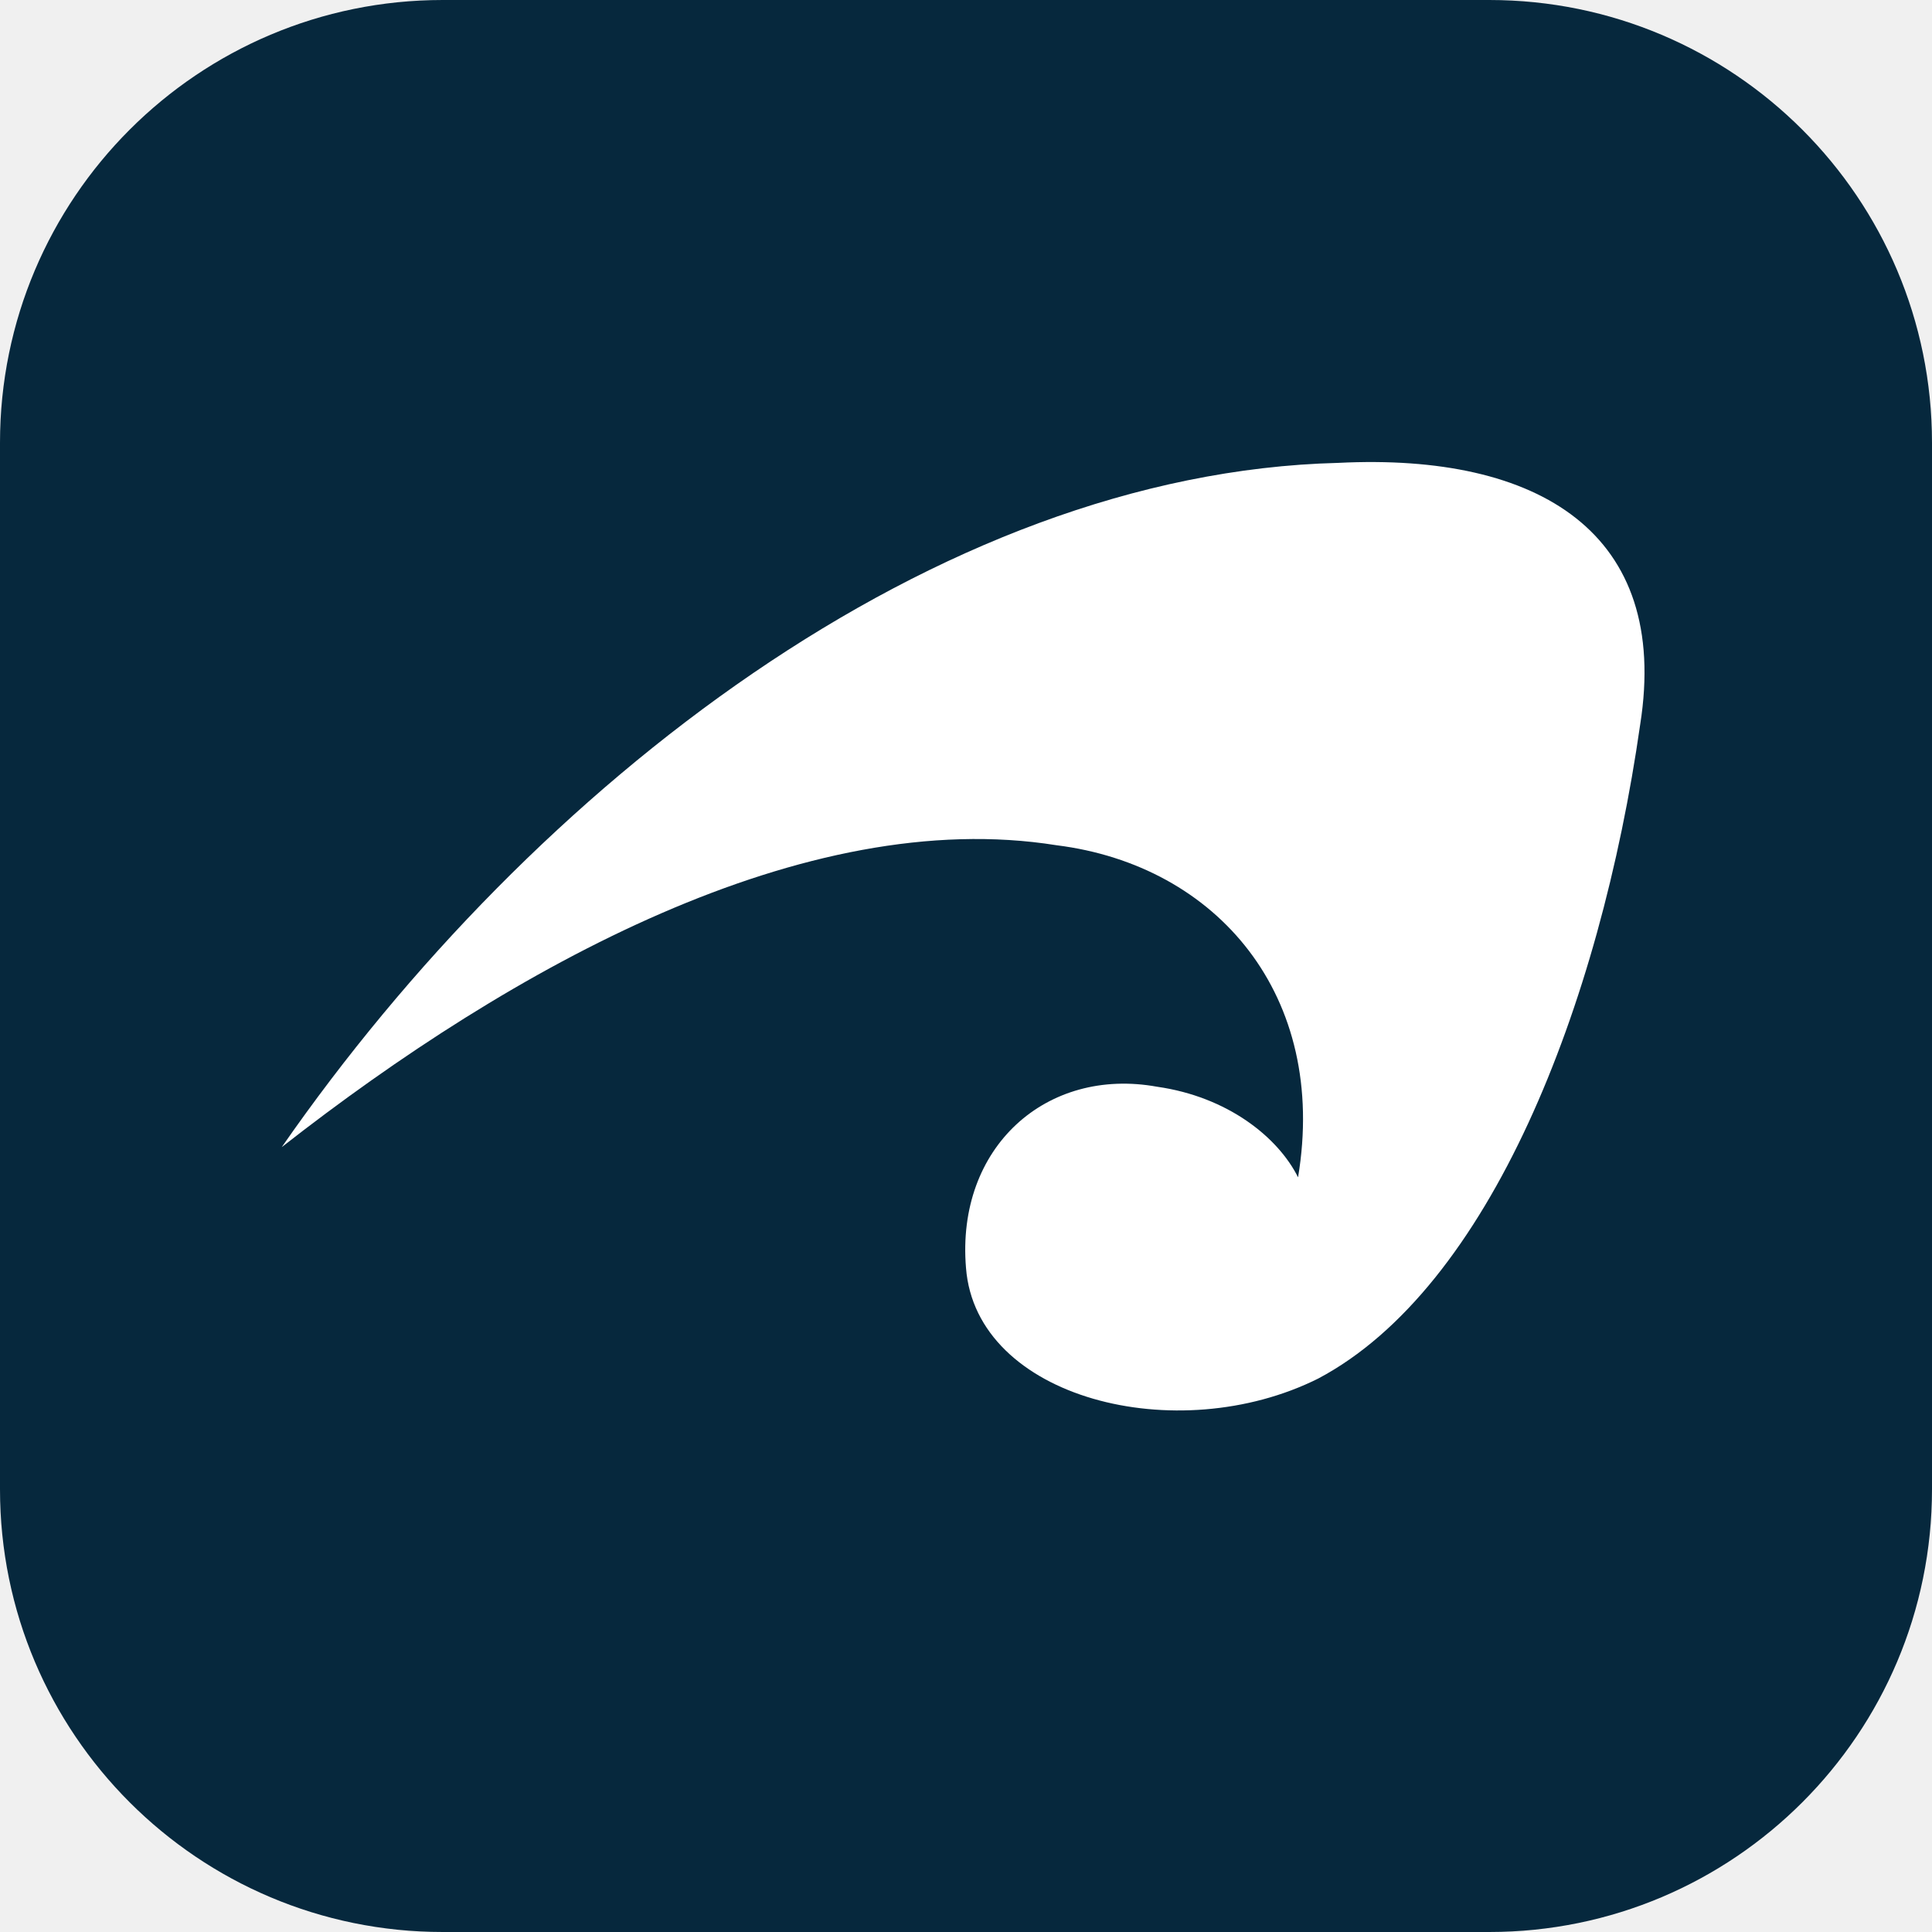
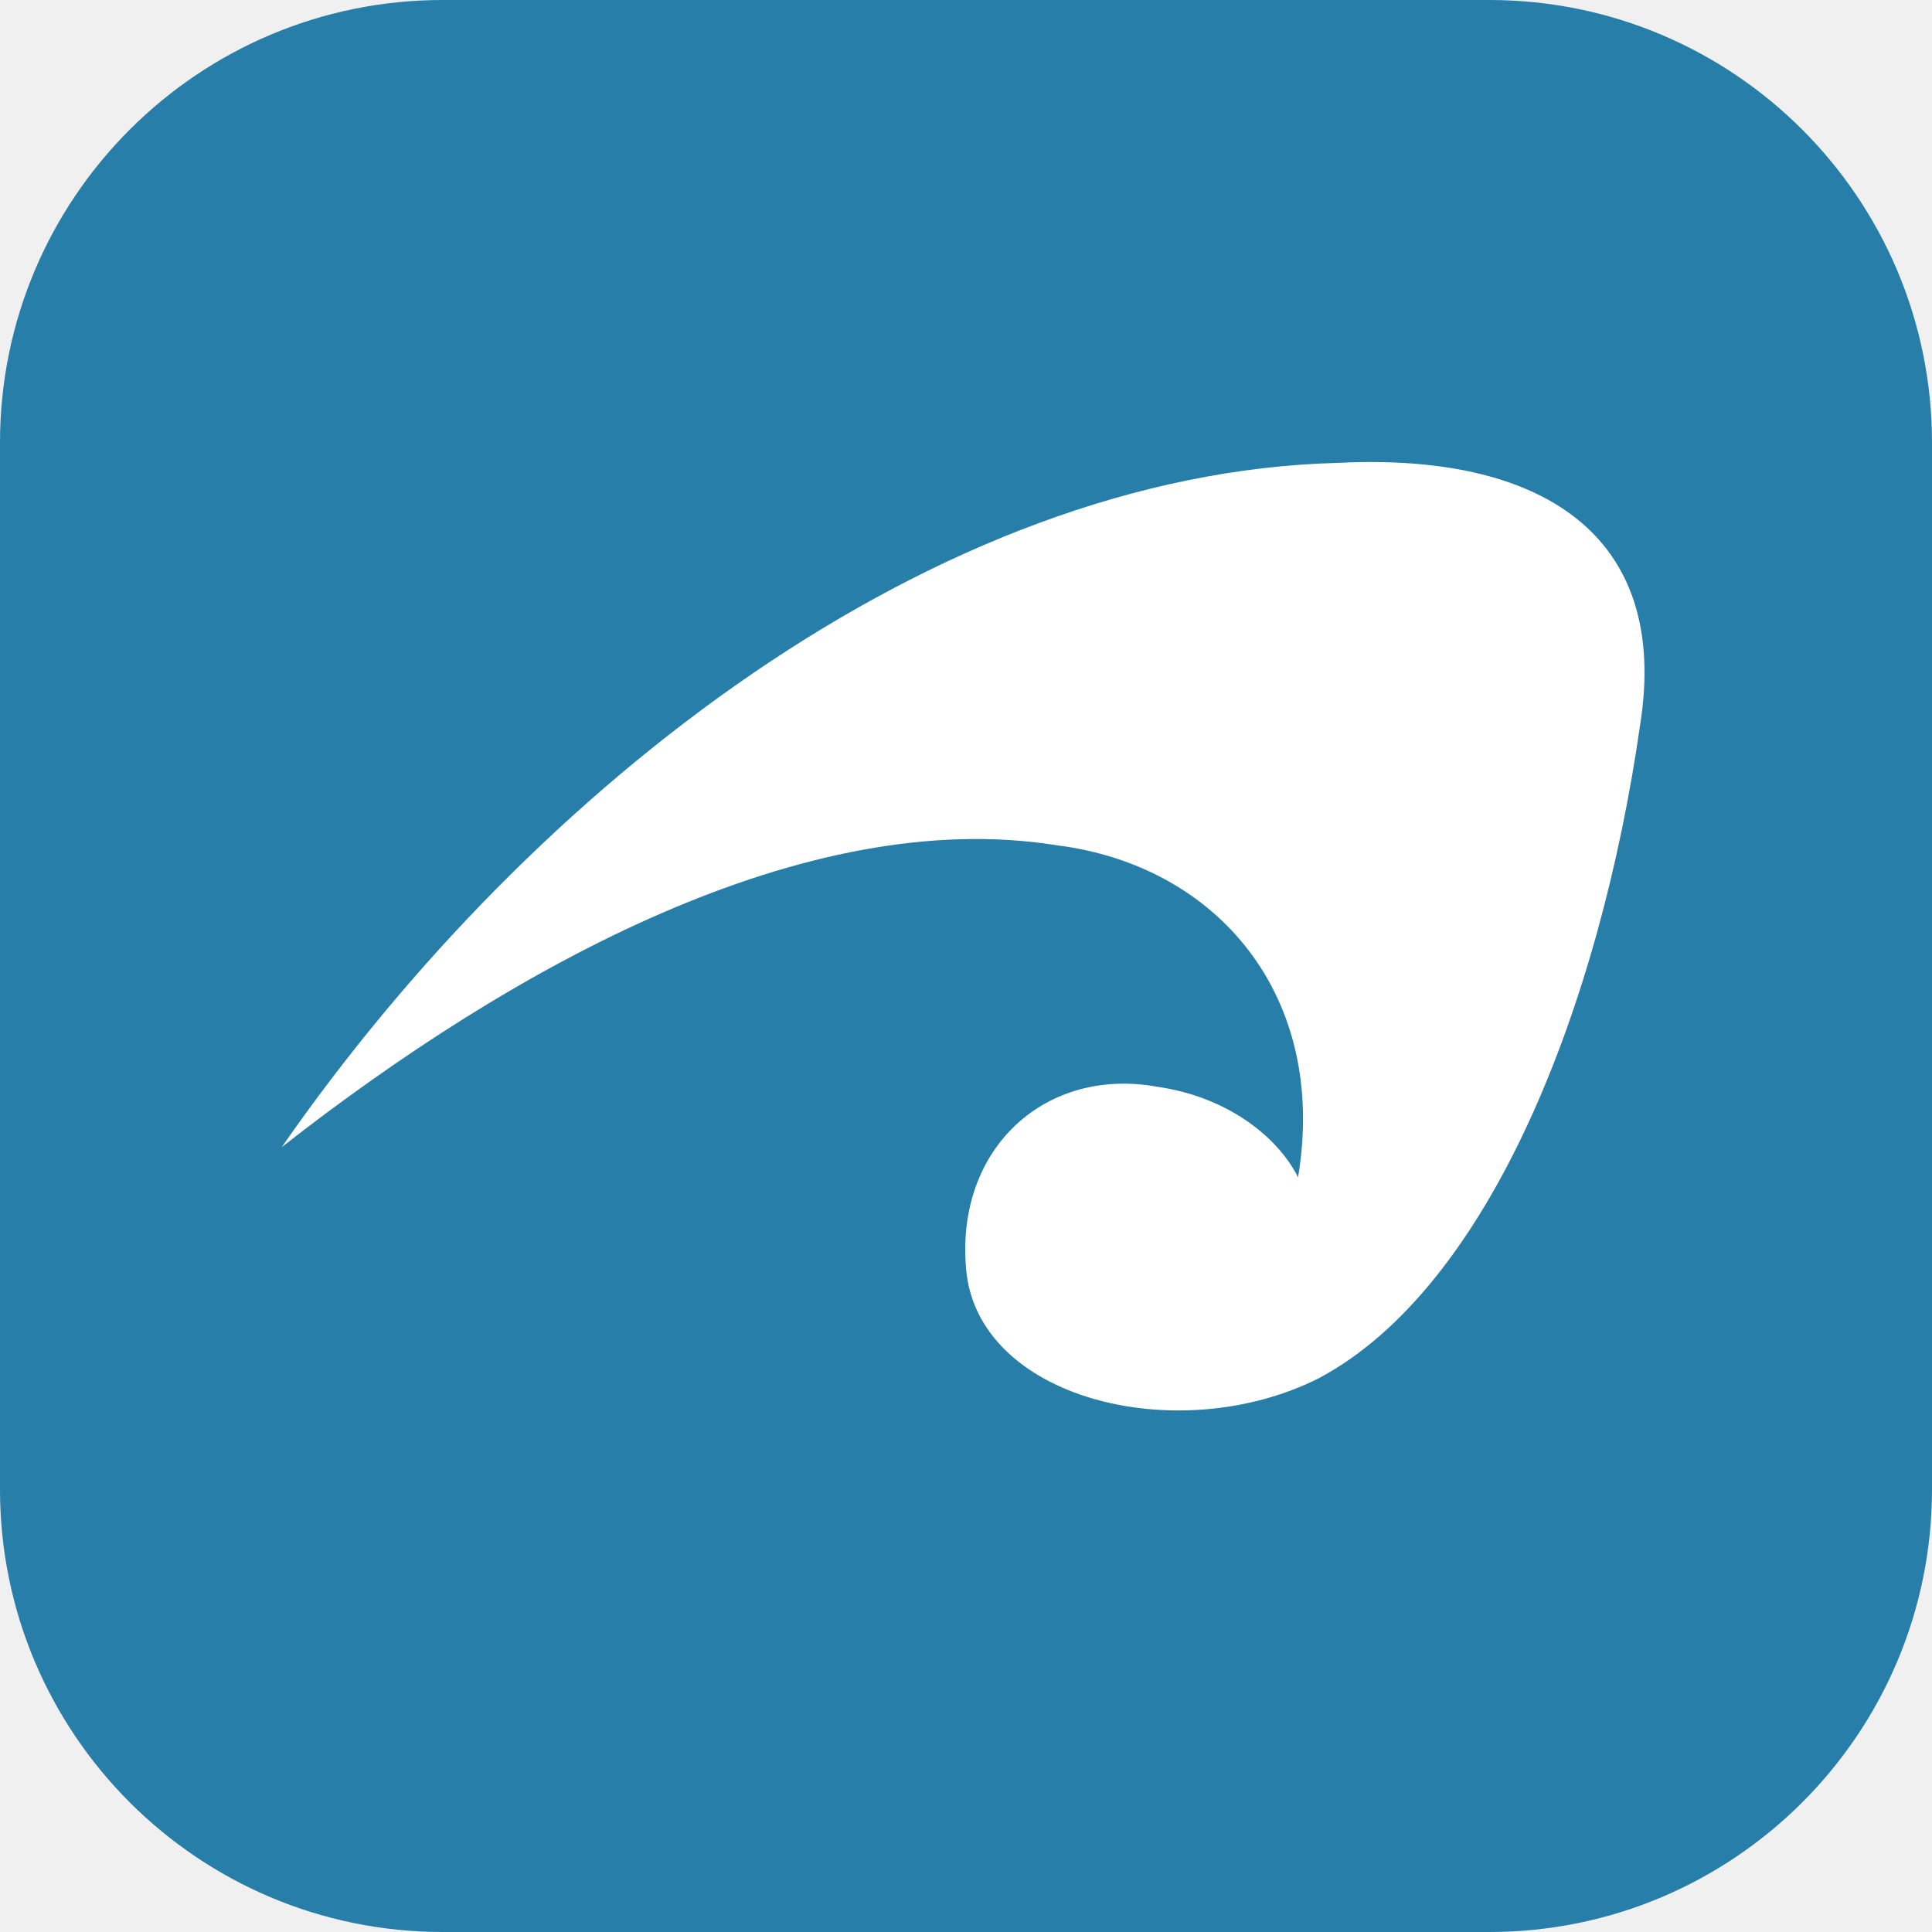
<svg xmlns="http://www.w3.org/2000/svg" viewBox="0 0 192 192">
-   <rect width="192" height="192" rx="44" fill="#06283d" />
+   <rect width="192" height="192" rx="44" fill="#277ea8" />
  <path transform="translate(16 29)" fill="white" d="M12 85C37 49 77 18 117 17C137 16 150 24 147 43C143 71 132 99 115 108C101 115 81 110 80 97C79 85 88 77 99 79C106 80 111 84 113 88C116 70 105 57 89 55C64 51 35 67 12 85Z" />
</svg>
